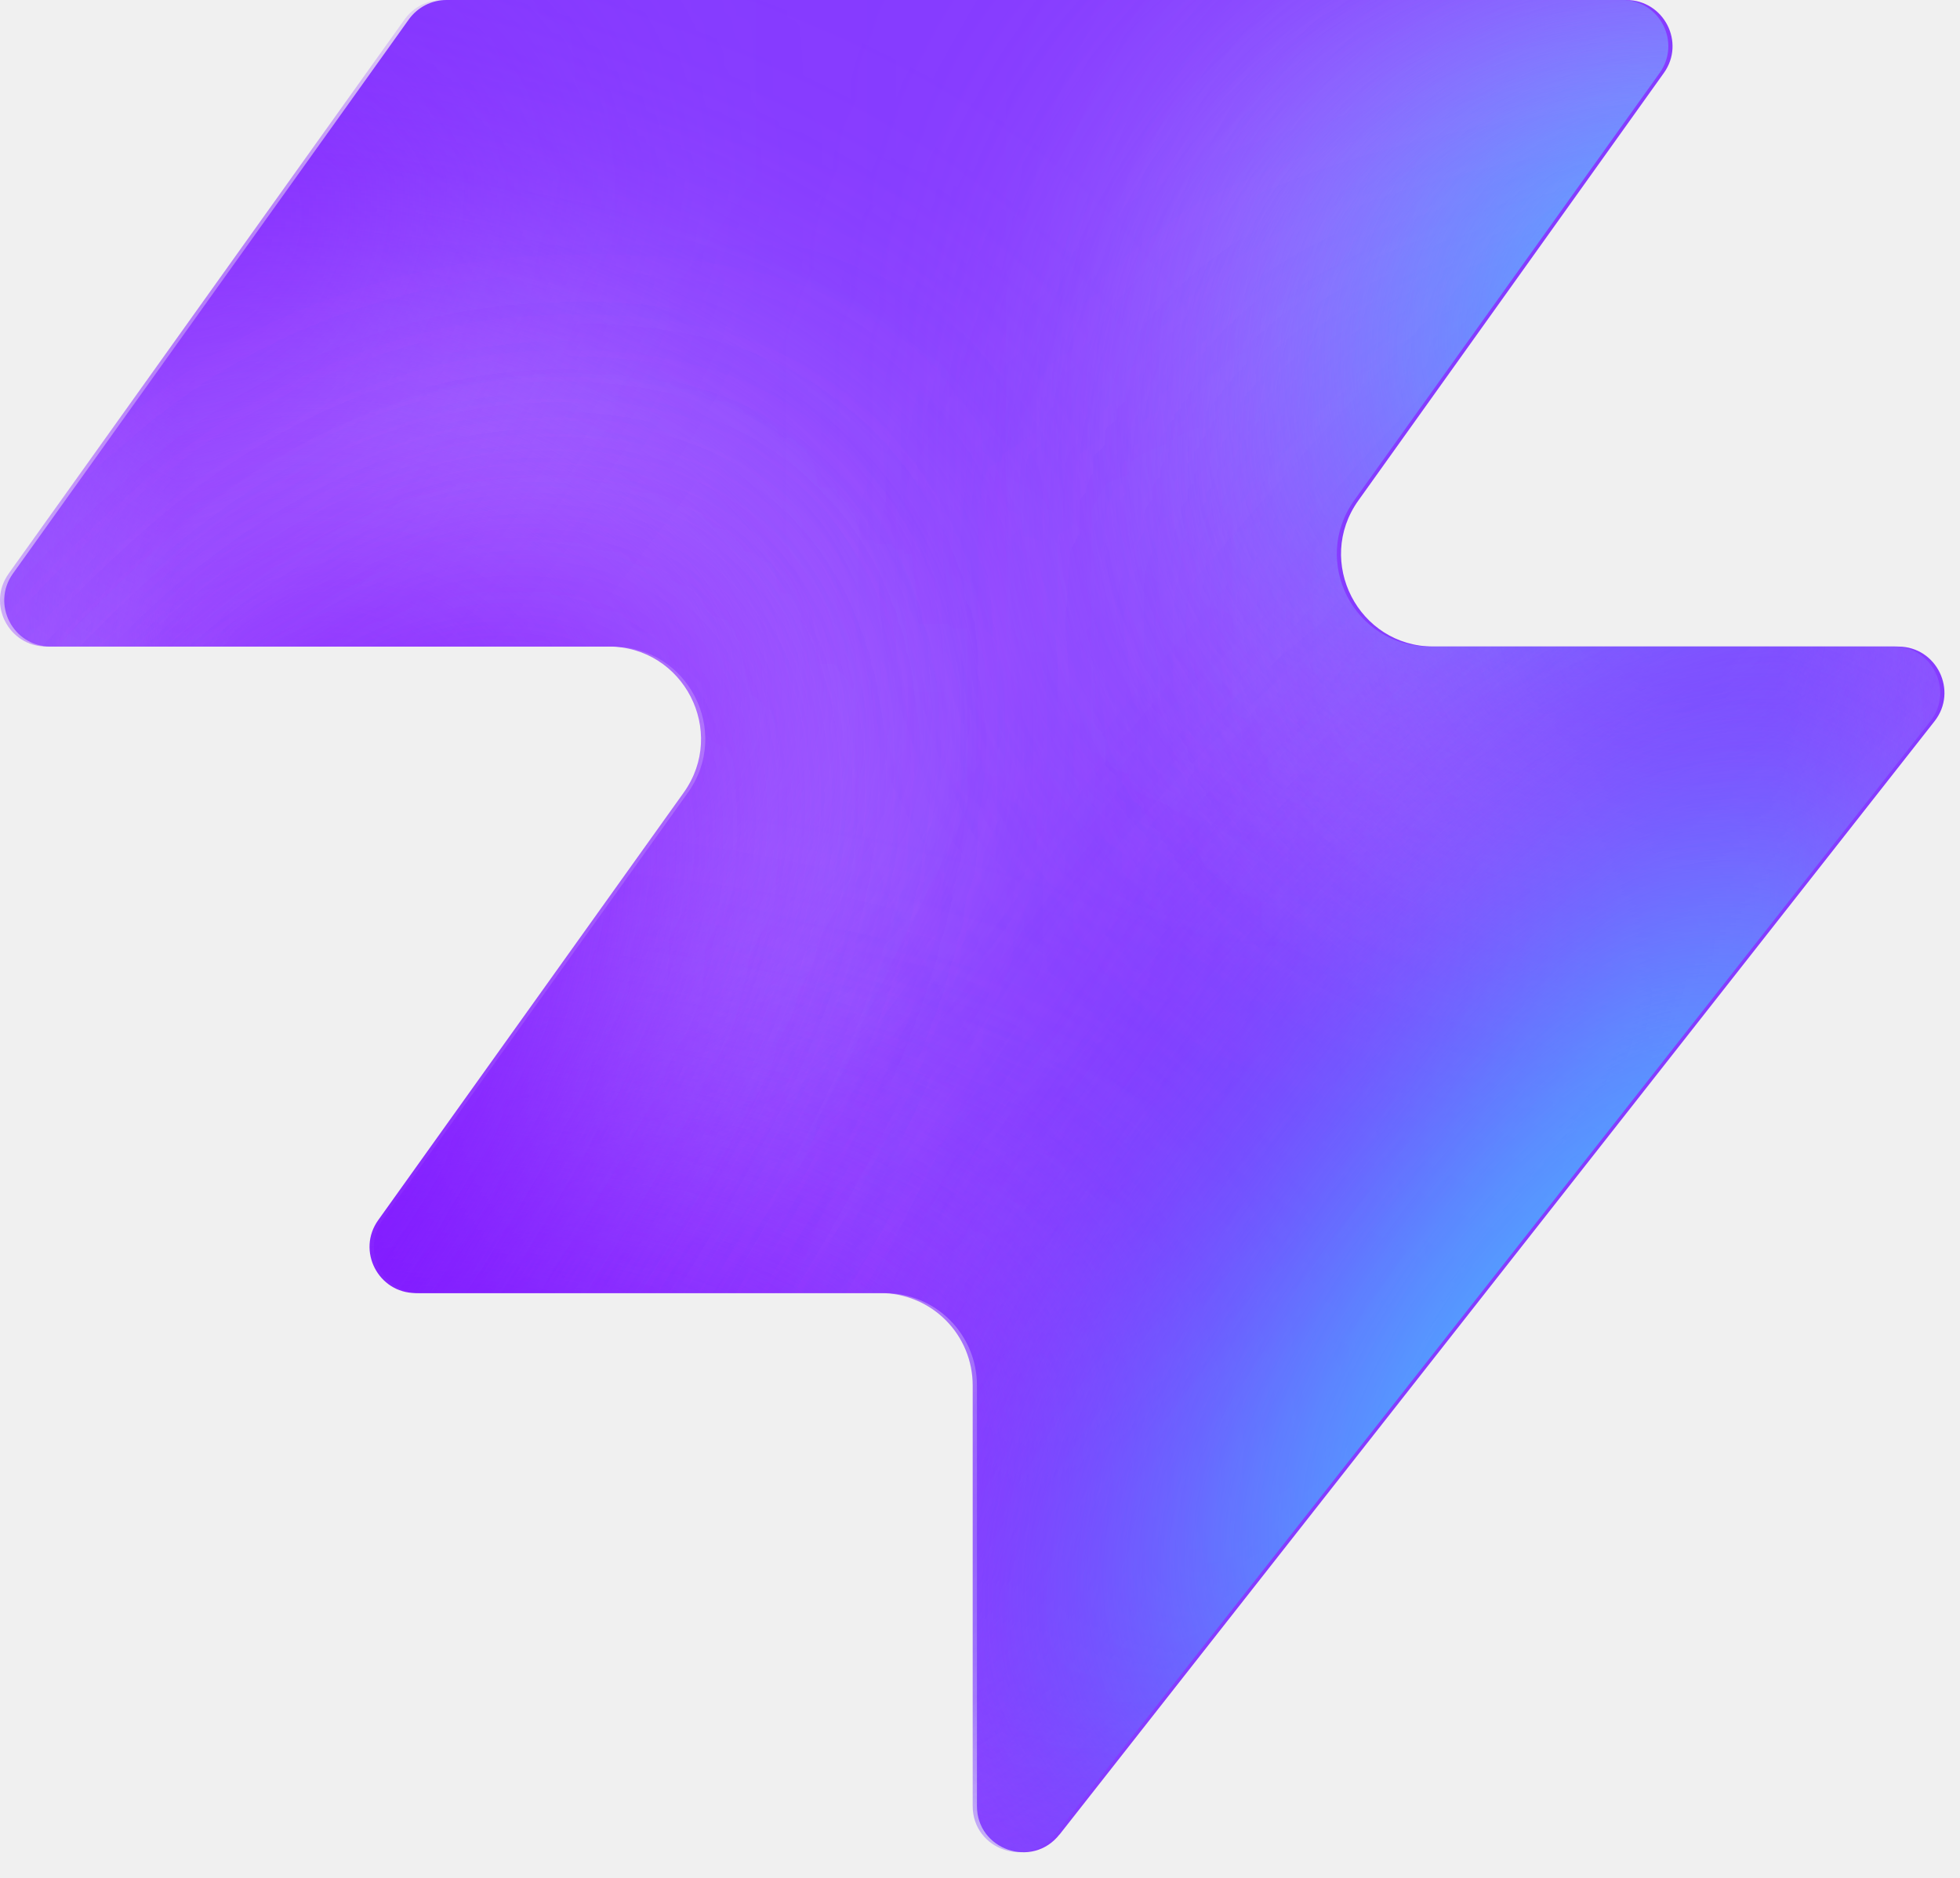
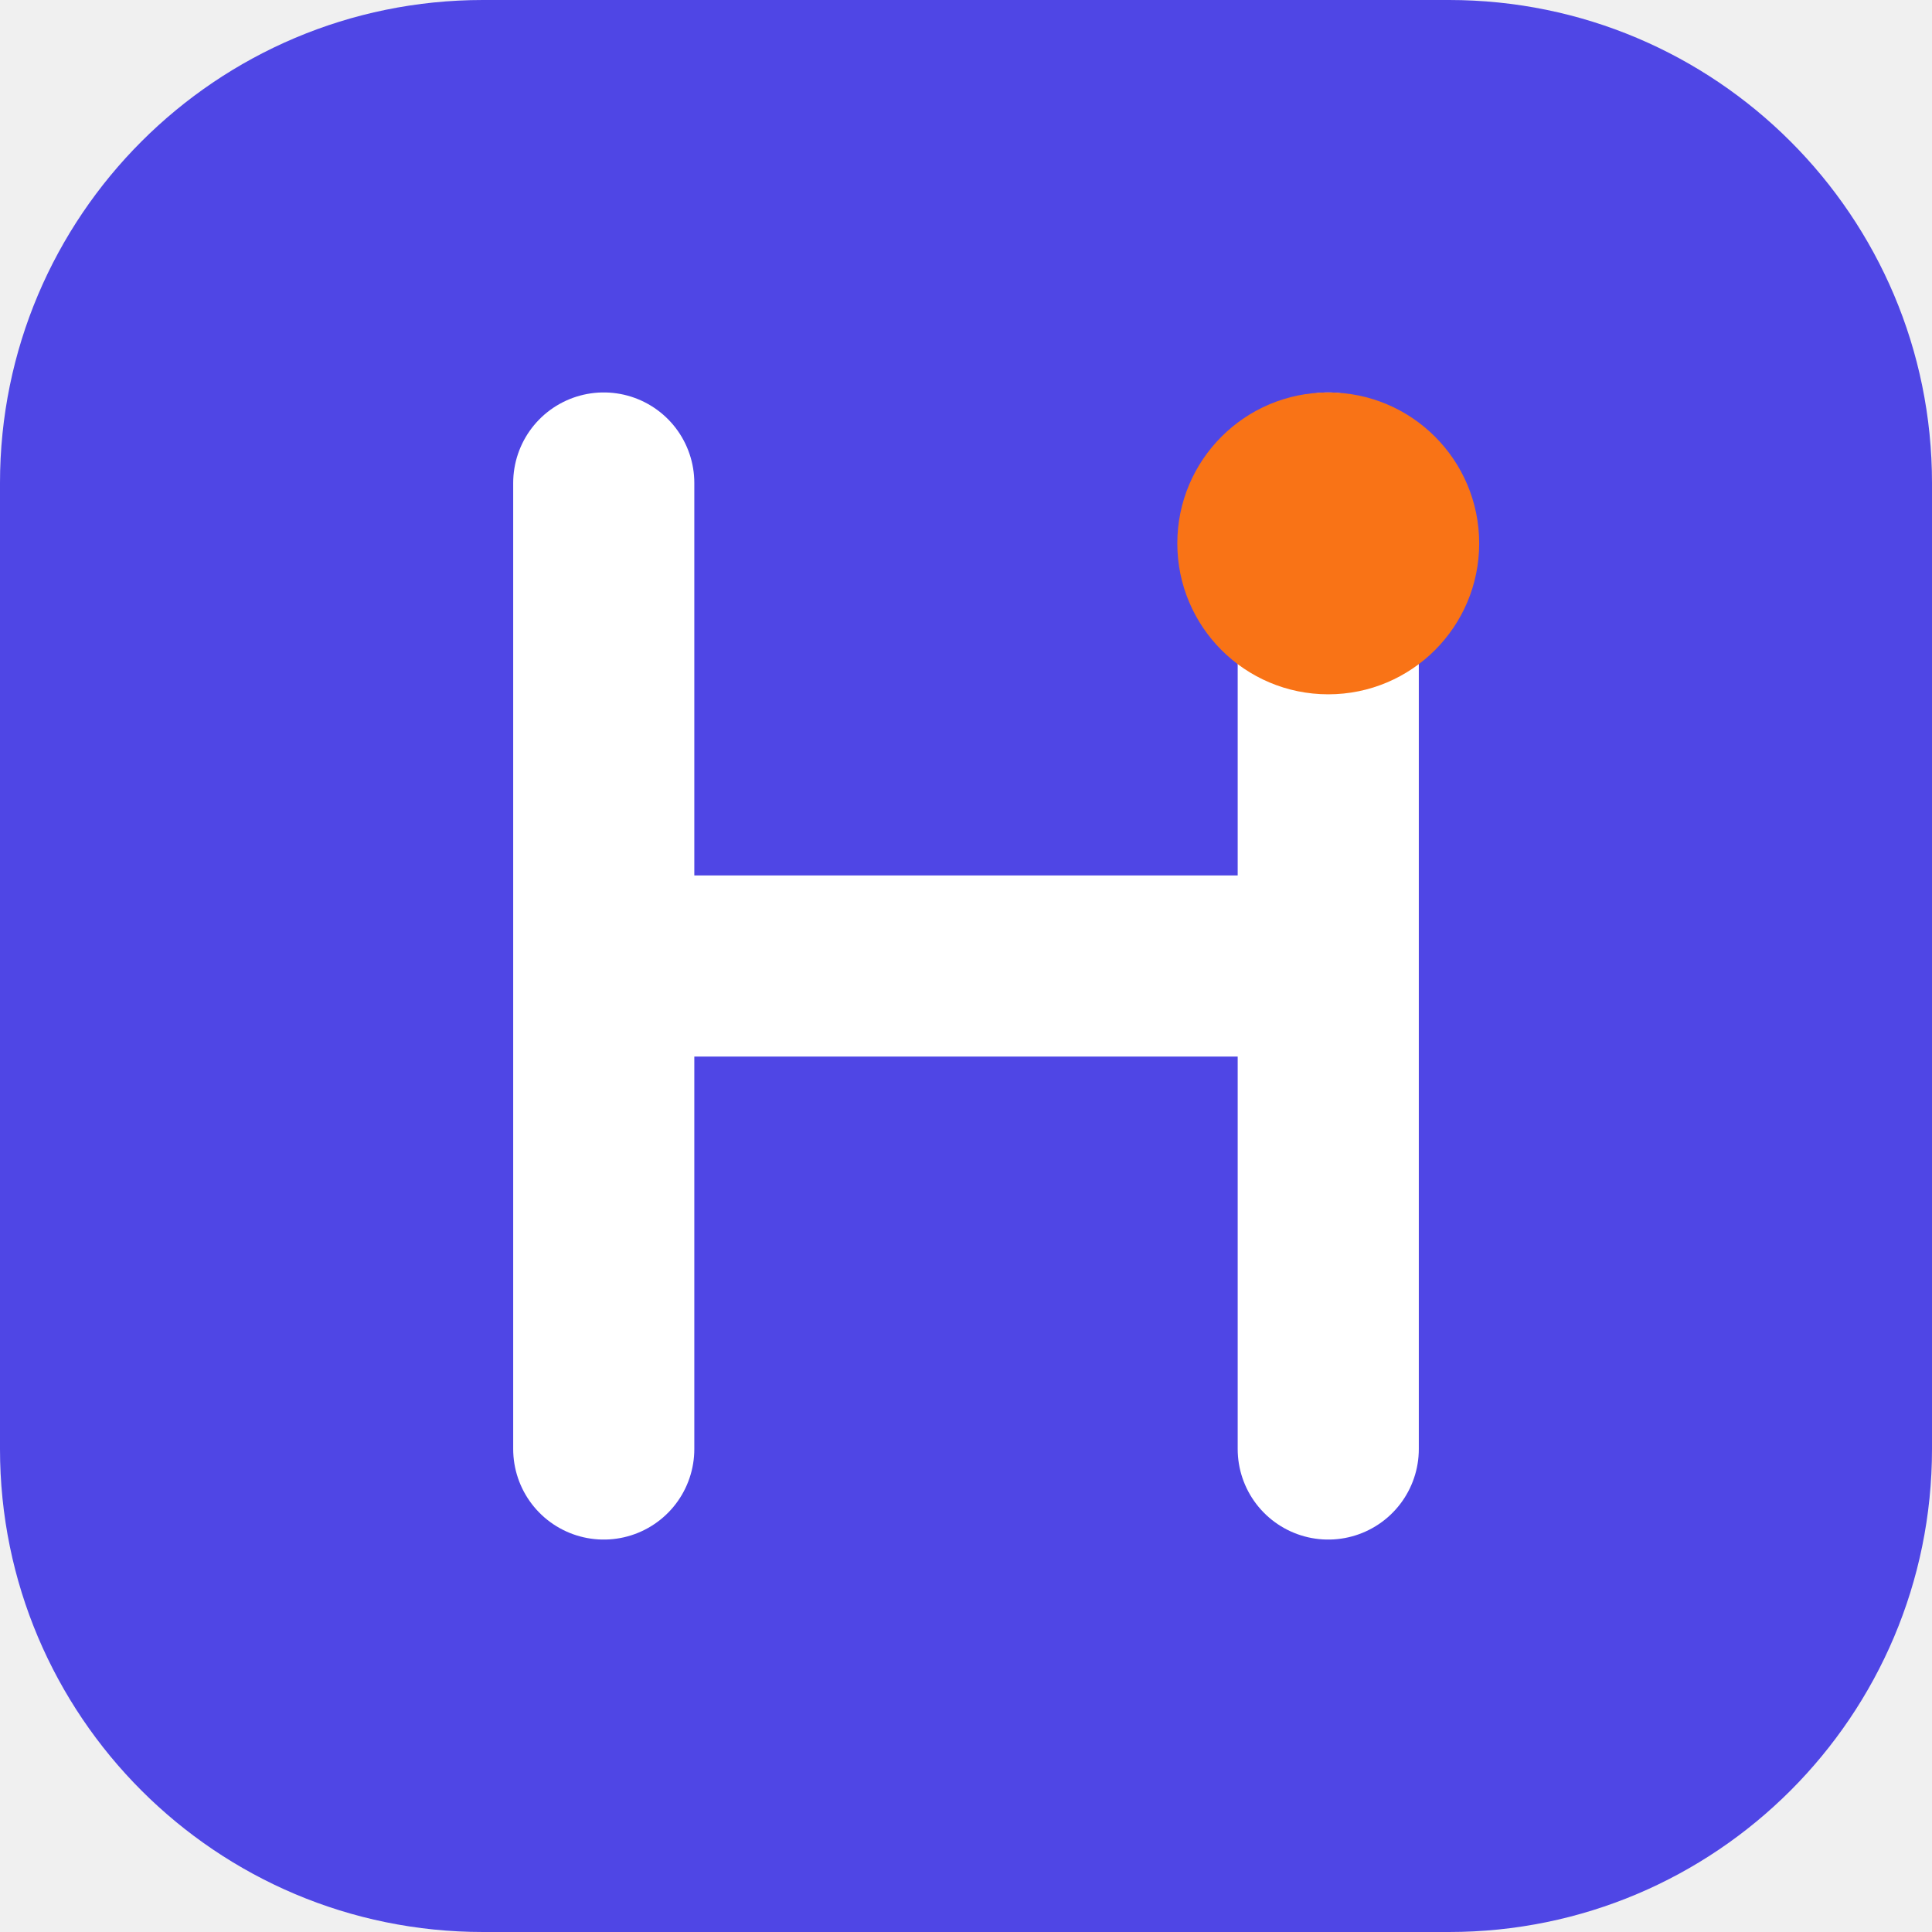
- <svg xmlns="http://www.w3.org/2000/svg" width="48" height="46" fill="none" viewBox="0 0 48 46">
-   <path fill="#863bff" d="M25.946 44.938c-.664.845-2.021.375-2.021-.698V33.937a2.26 2.26 0 0 0-2.262-2.262H10.287c-.92 0-1.456-1.04-.92-1.788l7.48-10.471c1.07-1.497 0-3.578-1.842-3.578H1.237c-.92 0-1.456-1.04-.92-1.788L10.013.474c.214-.297.556-.474.92-.474h28.894c.92 0 1.456 1.04.92 1.788l-7.48 10.471c-1.07 1.498 0 3.579 1.842 3.579h11.377c.943 0 1.473 1.088.89 1.83L25.947 44.94z" style="fill:#863bff;fill:color(display-p3 .525 .23 1);fill-opacity:1" />
-   <mask id="a" width="48" height="46" x="0" y="0" maskUnits="userSpaceOnUse" style="mask-type:alpha">
-     <path fill="#000" d="M25.842 44.938c-.664.844-2.021.375-2.021-.698V33.937a2.26 2.26 0 0 0-2.262-2.262H10.183c-.92 0-1.456-1.04-.92-1.788l7.48-10.471c1.07-1.498 0-3.579-1.842-3.579H1.133c-.92 0-1.456-1.04-.92-1.787L9.91.473c.214-.297.556-.474.92-.474h28.894c.92 0 1.456 1.04.92 1.788l-7.48 10.471c-1.07 1.498 0 3.578 1.842 3.578h11.377c.943 0 1.473 1.088.89 1.832L25.843 44.94z" style="fill:#000;fill-opacity:1" />
-   </mask>
-   <g mask="url(#a)">
-     <g filter="url(#b)">
-       <ellipse cx="5.508" cy="14.704" fill="#ede6ff" rx="5.508" ry="14.704" style="fill:#ede6ff;fill:color(display-p3 .927 .903 1);fill-opacity:1" transform="matrix(.00324 1 1 -.00324 -4.47 31.516)" />
-     </g>
-     <g filter="url(#c)">
-       <ellipse cx="10.399" cy="29.851" fill="#ede6ff" rx="10.399" ry="29.851" style="fill:#ede6ff;fill:color(display-p3 .927 .903 1);fill-opacity:1" transform="matrix(.00324 1 1 -.00324 -39.328 7.883)" />
-     </g>
-     <g filter="url(#d)">
-       <ellipse cx="5.508" cy="30.487" fill="#7e14ff" rx="5.508" ry="30.487" style="fill:#7e14ff;fill:color(display-p3 .492 .077 1);fill-opacity:1" transform="rotate(89.814 -25.913 -14.639)scale(1 -1)" />
-     </g>
-     <g filter="url(#e)">
-       <ellipse cx="5.508" cy="30.599" fill="#7e14ff" rx="5.508" ry="30.599" style="fill:#7e14ff;fill:color(display-p3 .492 .077 1);fill-opacity:1" transform="rotate(89.814 -32.644 -3.334)scale(1 -1)" />
-     </g>
-     <g filter="url(#f)">
-       <ellipse cx="5.508" cy="30.599" fill="#7e14ff" rx="5.508" ry="30.599" style="fill:#7e14ff;fill:color(display-p3 .492 .077 1);fill-opacity:1" transform="matrix(.00324 1 1 -.00324 -34.34 30.47)" />
-     </g>
-     <g filter="url(#g)">
-       <ellipse cx="14.072" cy="22.078" fill="#ede6ff" rx="14.072" ry="22.078" style="fill:#ede6ff;fill:color(display-p3 .927 .903 1);fill-opacity:1" transform="rotate(93.35 24.506 48.493)scale(-1 1)" />
-     </g>
-     <g filter="url(#h)">
-       <ellipse cx="3.47" cy="21.501" fill="#7e14ff" rx="3.47" ry="21.501" style="fill:#7e14ff;fill:color(display-p3 .492 .077 1);fill-opacity:1" transform="rotate(89.009 28.708 47.59)scale(-1 1)" />
-     </g>
-     <g filter="url(#i)">
-       <ellipse cx="3.47" cy="21.501" fill="#7e14ff" rx="3.47" ry="21.501" style="fill:#7e14ff;fill:color(display-p3 .492 .077 1);fill-opacity:1" transform="rotate(89.009 28.708 47.59)scale(-1 1)" />
-     </g>
-     <g filter="url(#j)">
-       <ellipse cx=".387" cy="8.972" fill="#7e14ff" rx="4.407" ry="29.108" style="fill:#7e14ff;fill:color(display-p3 .492 .077 1);fill-opacity:1" transform="rotate(39.51 .387 8.972)" />
-     </g>
-     <g filter="url(#k)">
-       <ellipse cx="47.523" cy="-6.092" fill="#7e14ff" rx="4.407" ry="29.108" style="fill:#7e14ff;fill:color(display-p3 .492 .077 1);fill-opacity:1" transform="rotate(37.892 47.523 -6.092)" />
-     </g>
-     <g filter="url(#l)">
-       <ellipse cx="41.412" cy="6.333" fill="#47bfff" rx="5.971" ry="9.665" style="fill:#47bfff;fill:color(display-p3 .28 .748 1);fill-opacity:1" transform="rotate(37.892 41.412 6.333)" />
-     </g>
-     <g filter="url(#m)">
-       <ellipse cx="-1.879" cy="38.332" fill="#7e14ff" rx="4.407" ry="29.108" style="fill:#7e14ff;fill:color(display-p3 .492 .077 1);fill-opacity:1" transform="rotate(37.892 -1.88 38.332)" />
-     </g>
-     <g filter="url(#n)">
-       <ellipse cx="-1.879" cy="38.332" fill="#7e14ff" rx="4.407" ry="29.108" style="fill:#7e14ff;fill:color(display-p3 .492 .077 1);fill-opacity:1" transform="rotate(37.892 -1.88 38.332)" />
-     </g>
-     <g filter="url(#o)">
-       <ellipse cx="35.651" cy="29.907" fill="#7e14ff" rx="4.407" ry="29.108" style="fill:#7e14ff;fill:color(display-p3 .492 .077 1);fill-opacity:1" transform="rotate(37.892 35.651 29.907)" />
-     </g>
-     <g filter="url(#p)">
-       <ellipse cx="38.418" cy="32.4" fill="#47bfff" rx="5.971" ry="15.297" style="fill:#47bfff;fill:color(display-p3 .28 .748 1);fill-opacity:1" transform="rotate(37.892 38.418 32.4)" />
-     </g>
-   </g>
-   <defs>
-     <filter id="b" width="60.045" height="41.654" x="-19.77" y="16.149" color-interpolation-filters="sRGB" filterUnits="userSpaceOnUse">
-       <feFlood flood-opacity="0" result="BackgroundImageFix" />
-       <feBlend in="SourceGraphic" in2="BackgroundImageFix" result="shape" />
-       <feGaussianBlur result="effect1_foregroundBlur_2002_17158" stdDeviation="7.659" />
-     </filter>
-     <filter id="c" width="90.34" height="51.437" x="-54.613" y="-7.533" color-interpolation-filters="sRGB" filterUnits="userSpaceOnUse">
-       <feFlood flood-opacity="0" result="BackgroundImageFix" />
-       <feBlend in="SourceGraphic" in2="BackgroundImageFix" result="shape" />
-       <feGaussianBlur result="effect1_foregroundBlur_2002_17158" stdDeviation="7.659" />
-     </filter>
-     <filter id="d" width="79.355" height="29.4" x="-49.64" y="2.03" color-interpolation-filters="sRGB" filterUnits="userSpaceOnUse">
-       <feFlood flood-opacity="0" result="BackgroundImageFix" />
-       <feBlend in="SourceGraphic" in2="BackgroundImageFix" result="shape" />
-       <feGaussianBlur result="effect1_foregroundBlur_2002_17158" stdDeviation="4.596" />
-     </filter>
-     <filter id="e" width="79.579" height="29.4" x="-45.045" y="20.029" color-interpolation-filters="sRGB" filterUnits="userSpaceOnUse">
-       <feFlood flood-opacity="0" result="BackgroundImageFix" />
-       <feBlend in="SourceGraphic" in2="BackgroundImageFix" result="shape" />
-       <feGaussianBlur result="effect1_foregroundBlur_2002_17158" stdDeviation="4.596" />
-     </filter>
-     <filter id="f" width="79.579" height="29.4" x="-43.513" y="21.178" color-interpolation-filters="sRGB" filterUnits="userSpaceOnUse">
-       <feFlood flood-opacity="0" result="BackgroundImageFix" />
-       <feBlend in="SourceGraphic" in2="BackgroundImageFix" result="shape" />
-       <feGaussianBlur result="effect1_foregroundBlur_2002_17158" stdDeviation="4.596" />
-     </filter>
-     <filter id="g" width="74.749" height="58.852" x="15.756" y="-17.901" color-interpolation-filters="sRGB" filterUnits="userSpaceOnUse">
-       <feFlood flood-opacity="0" result="BackgroundImageFix" />
-       <feBlend in="SourceGraphic" in2="BackgroundImageFix" result="shape" />
-       <feGaussianBlur result="effect1_foregroundBlur_2002_17158" stdDeviation="7.659" />
-     </filter>
-     <filter id="h" width="61.377" height="25.362" x="23.548" y="2.284" color-interpolation-filters="sRGB" filterUnits="userSpaceOnUse">
-       <feFlood flood-opacity="0" result="BackgroundImageFix" />
-       <feBlend in="SourceGraphic" in2="BackgroundImageFix" result="shape" />
-       <feGaussianBlur result="effect1_foregroundBlur_2002_17158" stdDeviation="4.596" />
-     </filter>
-     <filter id="i" width="61.377" height="25.362" x="23.548" y="2.284" color-interpolation-filters="sRGB" filterUnits="userSpaceOnUse">
-       <feFlood flood-opacity="0" result="BackgroundImageFix" />
-       <feBlend in="SourceGraphic" in2="BackgroundImageFix" result="shape" />
-       <feGaussianBlur result="effect1_foregroundBlur_2002_17158" stdDeviation="4.596" />
-     </filter>
-     <filter id="j" width="56.045" height="63.649" x="-27.636" y="-22.853" color-interpolation-filters="sRGB" filterUnits="userSpaceOnUse">
-       <feFlood flood-opacity="0" result="BackgroundImageFix" />
-       <feBlend in="SourceGraphic" in2="BackgroundImageFix" result="shape" />
-       <feGaussianBlur result="effect1_foregroundBlur_2002_17158" stdDeviation="4.596" />
-     </filter>
-     <filter id="k" width="54.814" height="64.646" x="20.116" y="-38.415" color-interpolation-filters="sRGB" filterUnits="userSpaceOnUse">
-       <feFlood flood-opacity="0" result="BackgroundImageFix" />
-       <feBlend in="SourceGraphic" in2="BackgroundImageFix" result="shape" />
-       <feGaussianBlur result="effect1_foregroundBlur_2002_17158" stdDeviation="4.596" />
-     </filter>
-     <filter id="l" width="33.541" height="35.313" x="24.641" y="-11.323" color-interpolation-filters="sRGB" filterUnits="userSpaceOnUse">
-       <feFlood flood-opacity="0" result="BackgroundImageFix" />
-       <feBlend in="SourceGraphic" in2="BackgroundImageFix" result="shape" />
-       <feGaussianBlur result="effect1_foregroundBlur_2002_17158" stdDeviation="4.596" />
-     </filter>
-     <filter id="m" width="54.814" height="64.646" x="-29.286" y="6.009" color-interpolation-filters="sRGB" filterUnits="userSpaceOnUse">
-       <feFlood flood-opacity="0" result="BackgroundImageFix" />
-       <feBlend in="SourceGraphic" in2="BackgroundImageFix" result="shape" />
-       <feGaussianBlur result="effect1_foregroundBlur_2002_17158" stdDeviation="4.596" />
-     </filter>
-     <filter id="n" width="54.814" height="64.646" x="-29.286" y="6.009" color-interpolation-filters="sRGB" filterUnits="userSpaceOnUse">
-       <feFlood flood-opacity="0" result="BackgroundImageFix" />
-       <feBlend in="SourceGraphic" in2="BackgroundImageFix" result="shape" />
-       <feGaussianBlur result="effect1_foregroundBlur_2002_17158" stdDeviation="4.596" />
-     </filter>
-     <filter id="o" width="54.814" height="64.646" x="8.244" y="-2.416" color-interpolation-filters="sRGB" filterUnits="userSpaceOnUse">
-       <feFlood flood-opacity="0" result="BackgroundImageFix" />
-       <feBlend in="SourceGraphic" in2="BackgroundImageFix" result="shape" />
-       <feGaussianBlur result="effect1_foregroundBlur_2002_17158" stdDeviation="4.596" />
-     </filter>
-     <filter id="p" width="39.409" height="43.623" x="18.713" y="10.588" color-interpolation-filters="sRGB" filterUnits="userSpaceOnUse">
-       <feFlood flood-opacity="0" result="BackgroundImageFix" />
-       <feBlend in="SourceGraphic" in2="BackgroundImageFix" result="shape" />
-       <feGaussianBlur result="effect1_foregroundBlur_2002_17158" stdDeviation="4.596" />
-     </filter>
-   </defs>
+ <svg xmlns="http://www.w3.org/2000/svg" viewBox="0 0 64 64">
+   <rect width="64" height="64" rx="16" fill="#4F46E5" />
+   <path d="M20 16v32M44 16v32M20 32h24" stroke="#FFFFFF" stroke-width="6" stroke-linecap="round" />
+   <circle cx="44" cy="18" r="5" fill="#F97316" />
</svg>
